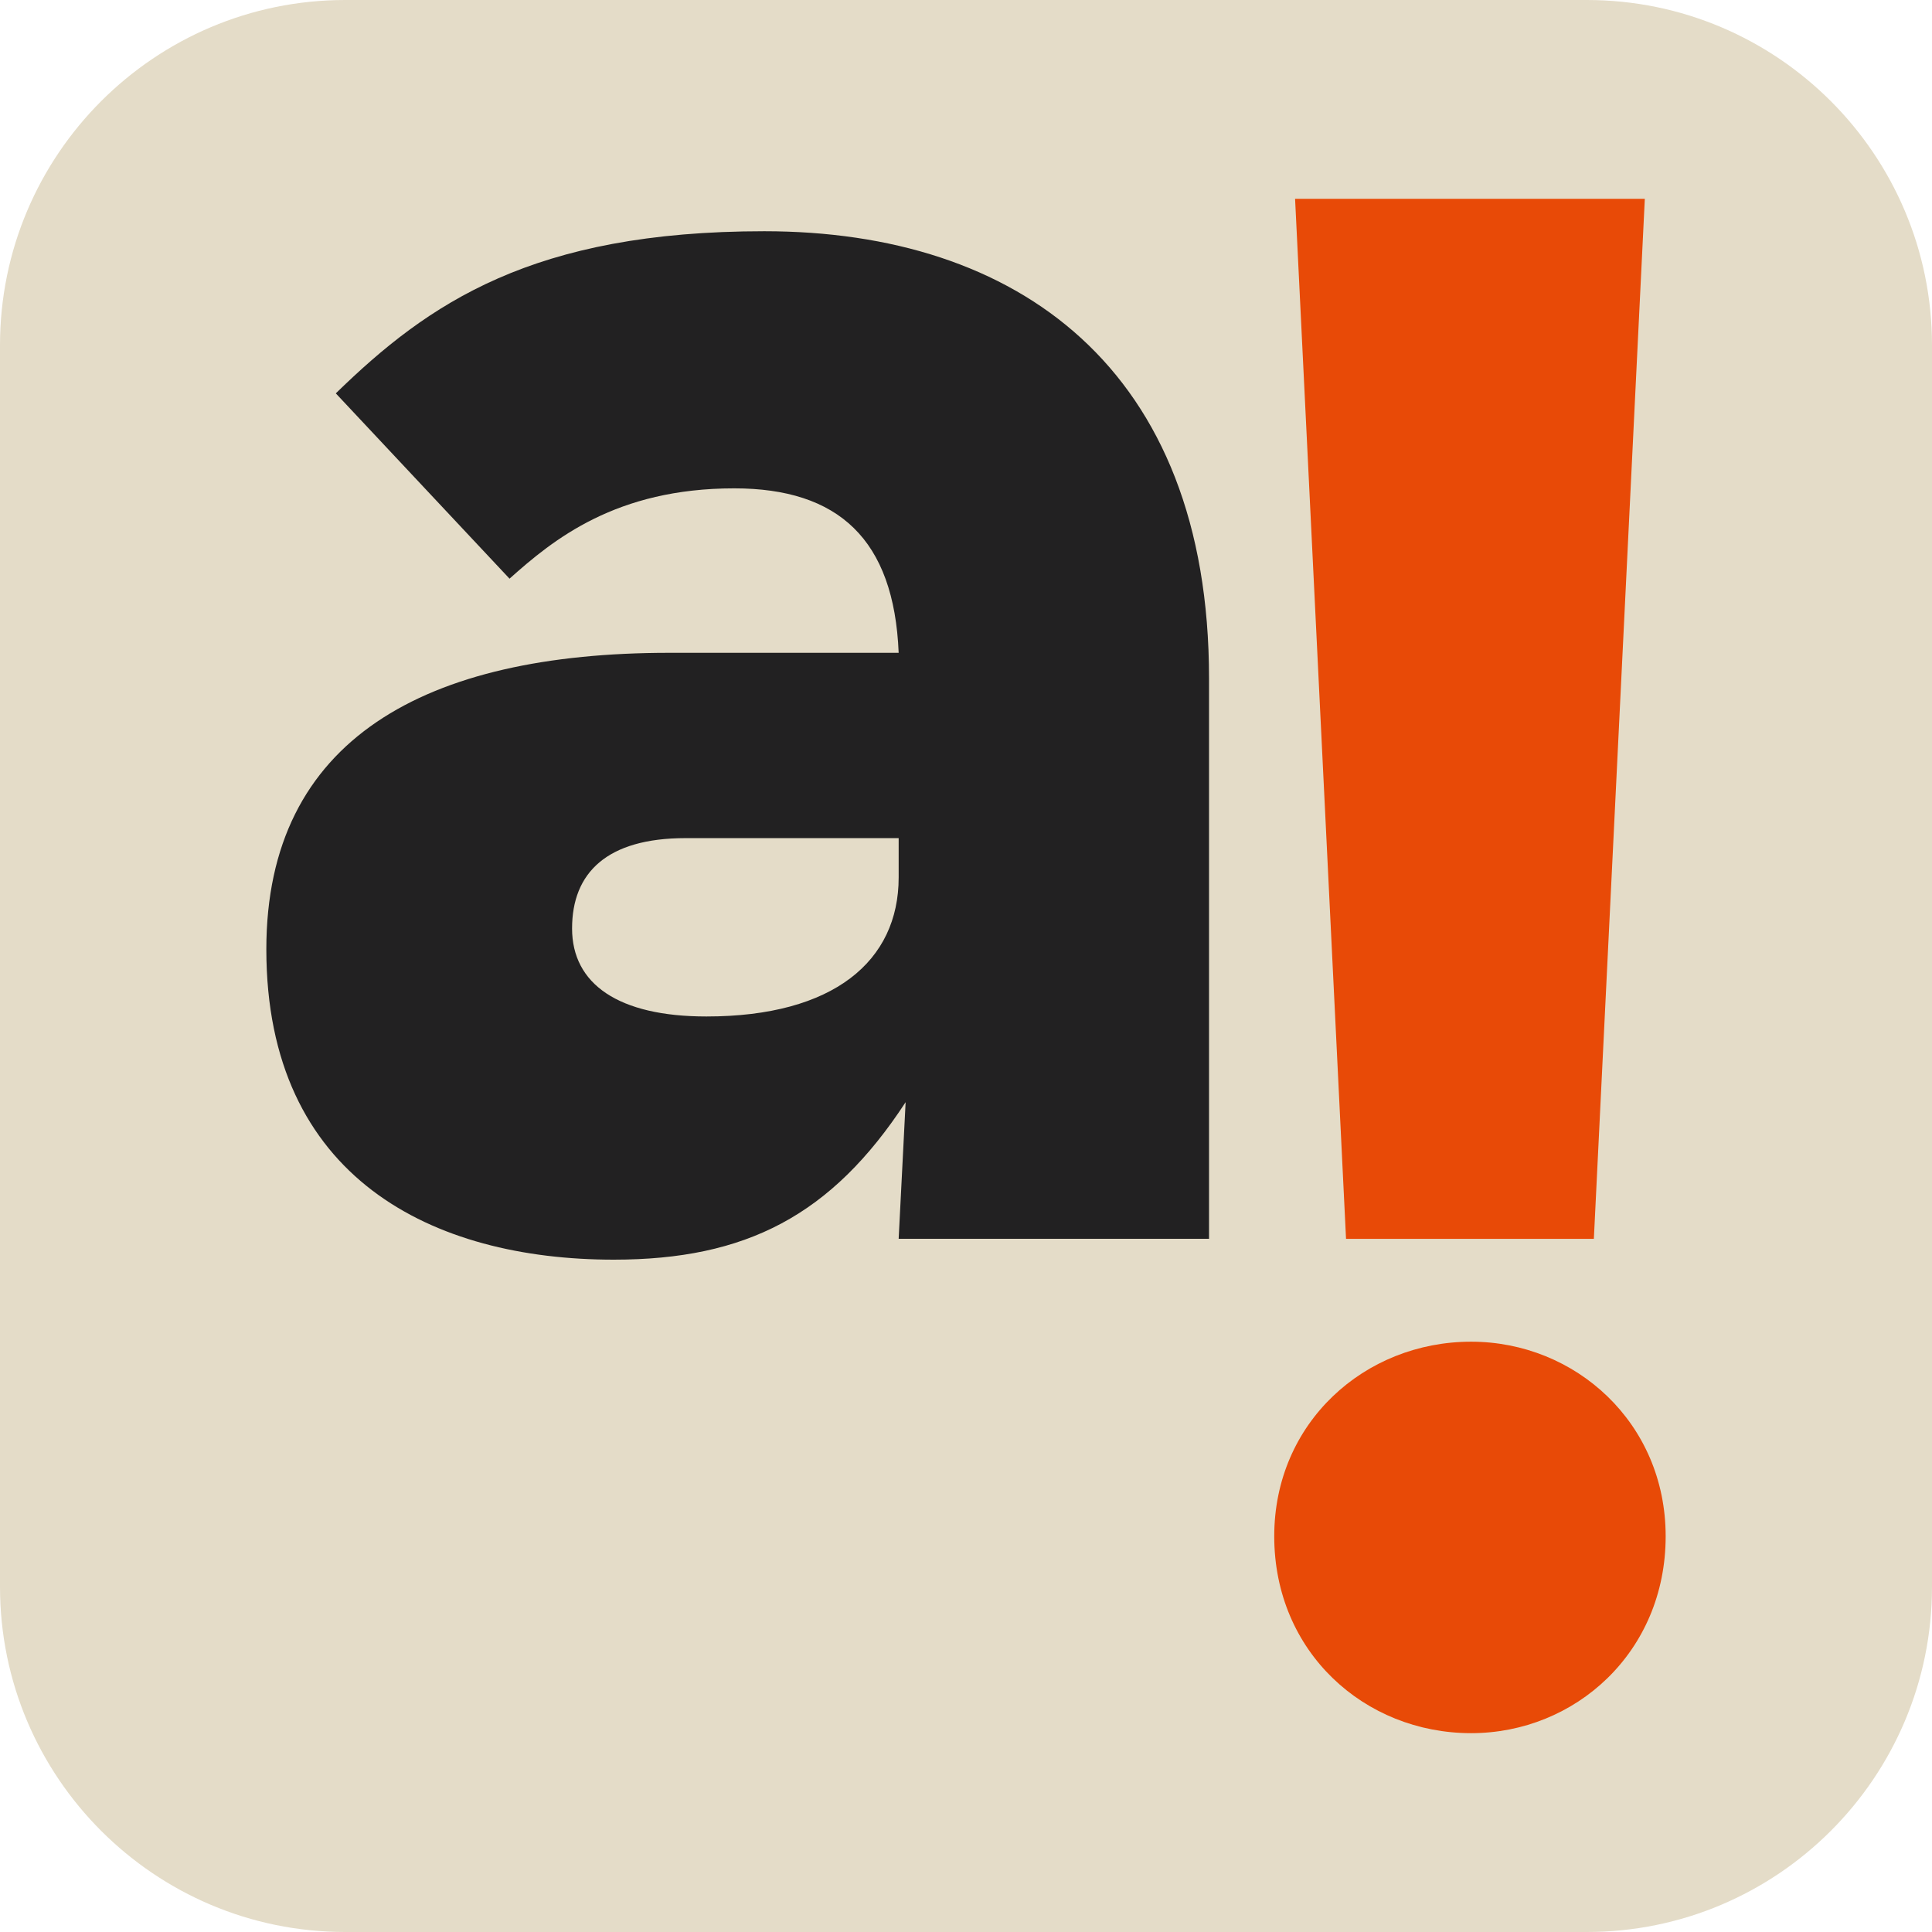
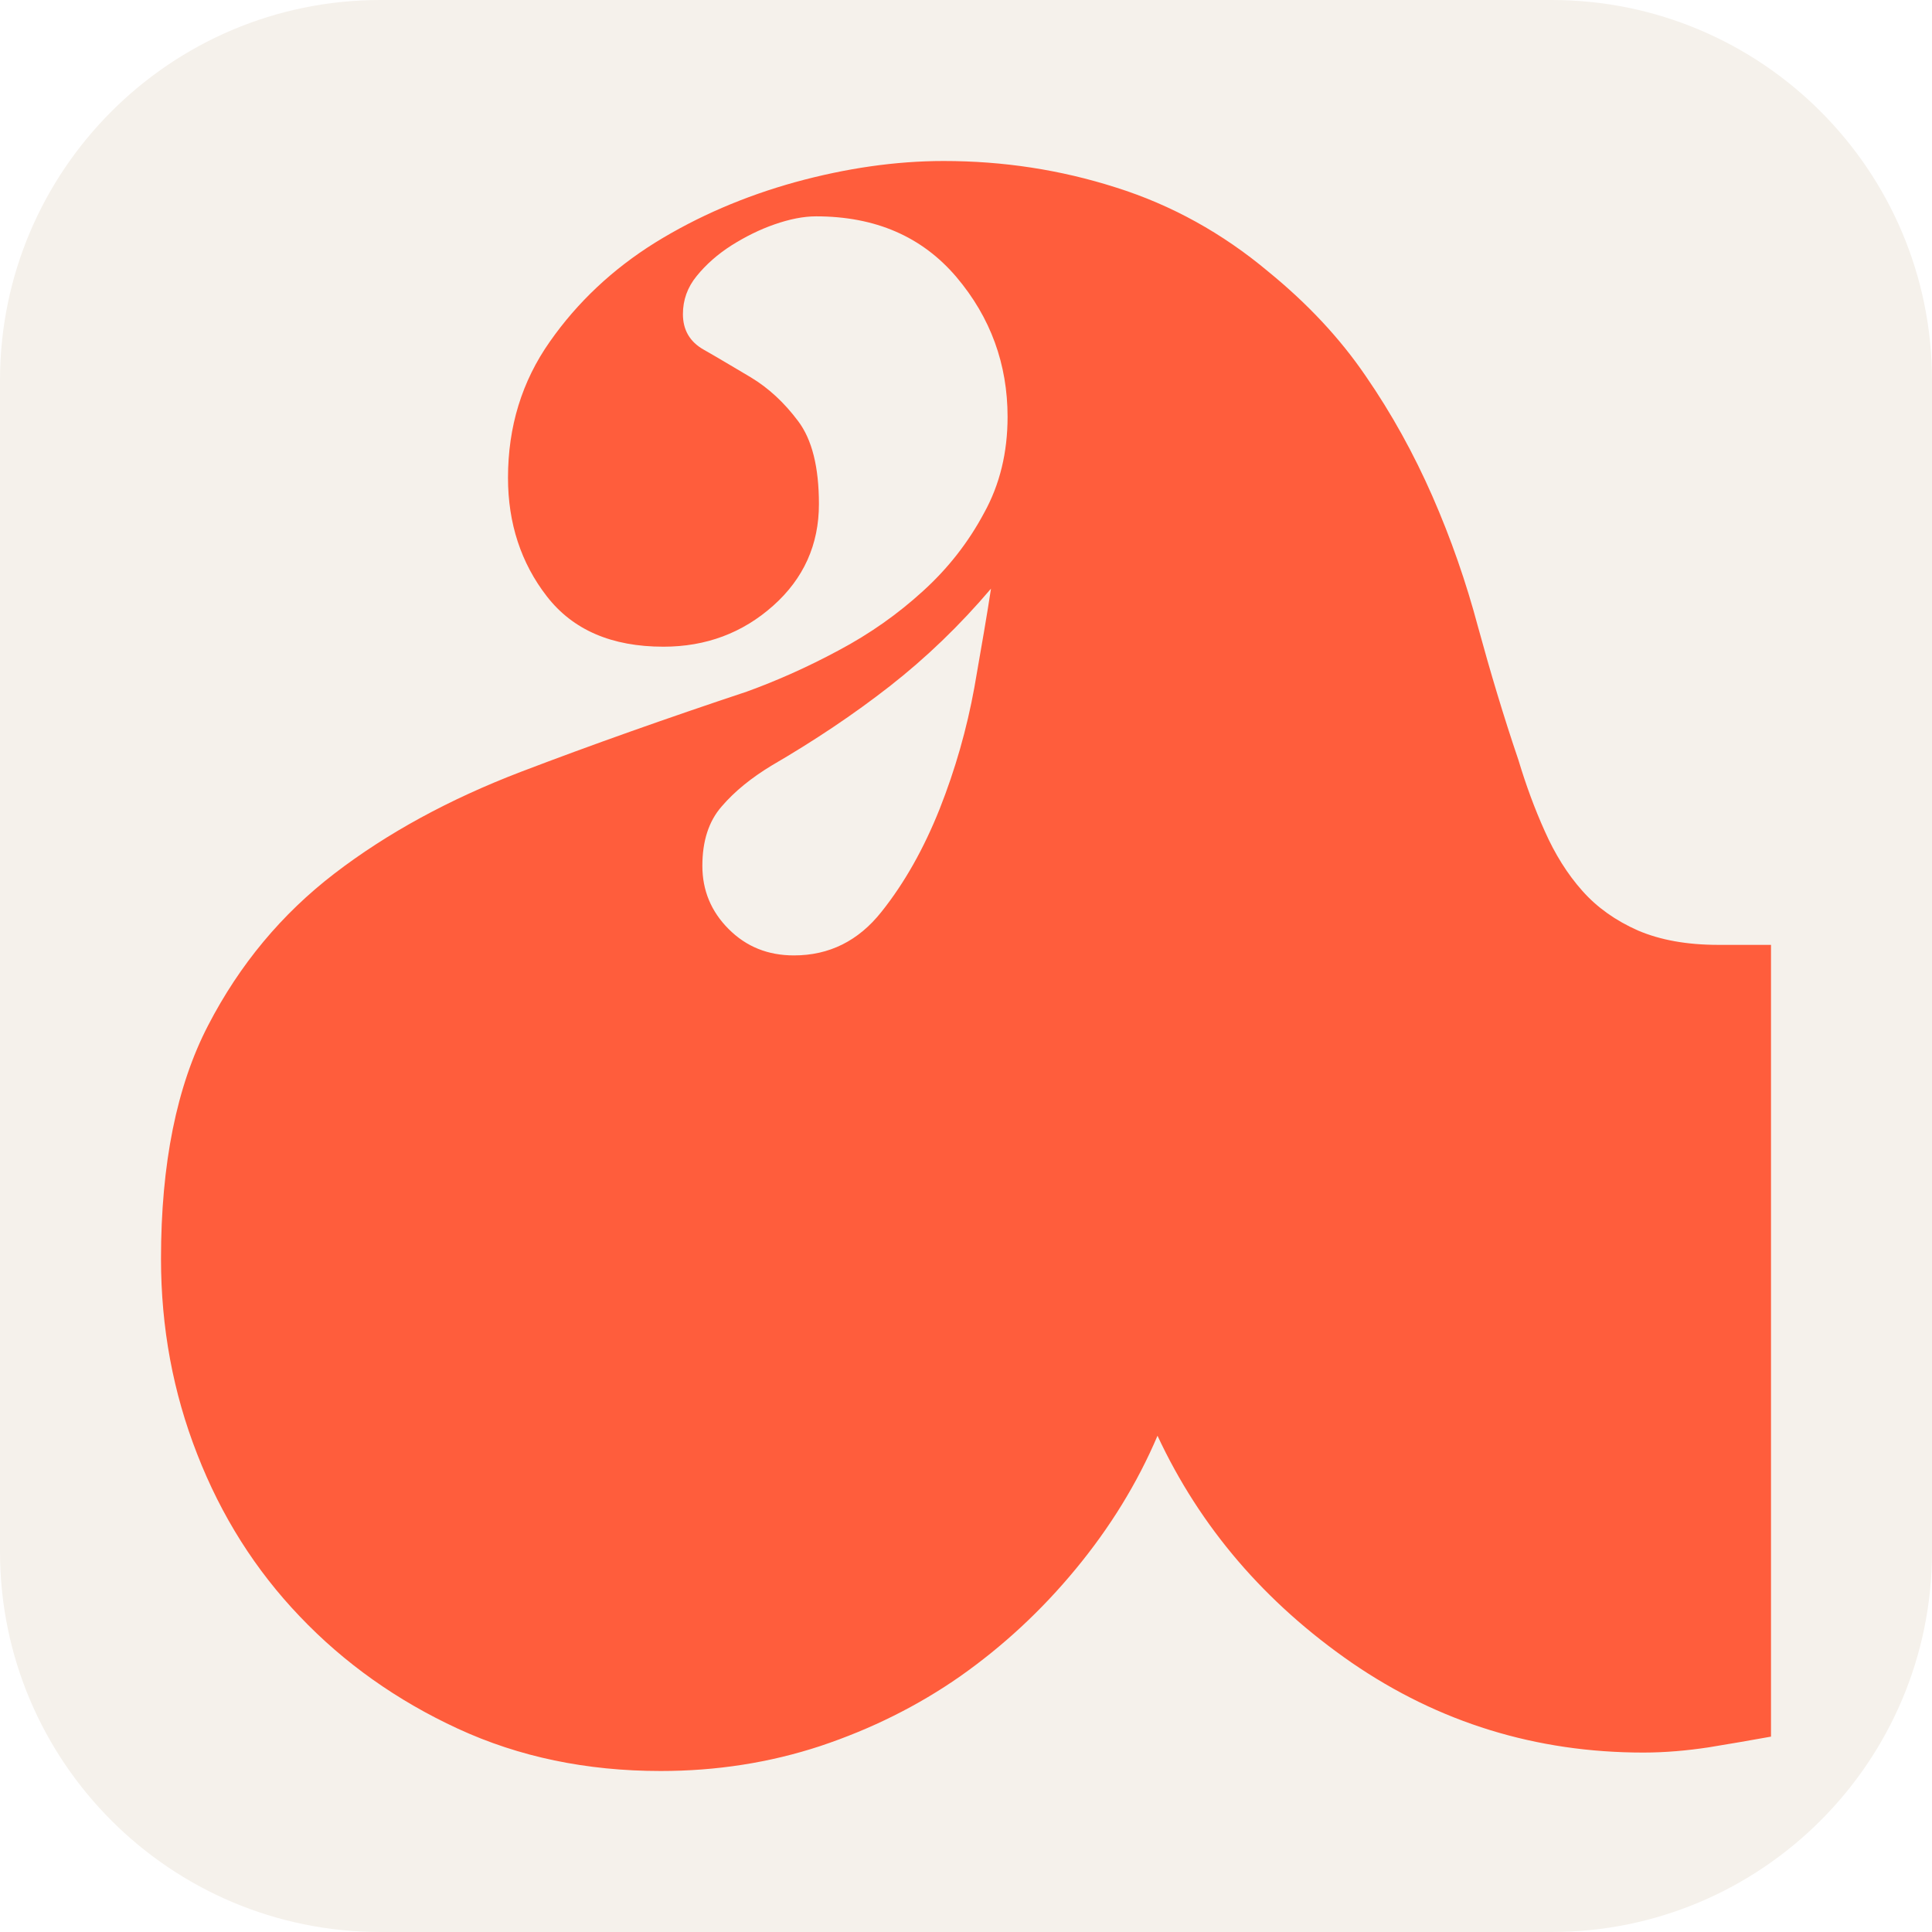
<svg xmlns="http://www.w3.org/2000/svg" viewBox="0 0 48 48">
-   <path d="m48 8.577v30.846c0 4.734-3.843 8.577-8.577 8.577h-30.846c-4.734 0-8.577-3.843-8.577-8.577v-30.846c0-4.734 3.843-8.577 8.577-8.577h30.846c4.734 0 8.577 3.843 8.577 8.577z" fill="#e4dcc8" />
-   <path d="m22.327 16.219h-5.697c-6.043 0-10.013 2.129-10.013 7.366 0 5.697 4.143 7.711 8.632 7.711 3.28 0 5.409-1.094 7.251-3.913l-.173 3.395h7.711v-13.926c0-7.712-4.776-11.107-11.049-11.107-5.754 0-8.344 1.784-10.646 4.028l4.316 4.604c1.093-.978 2.647-2.244 5.582-2.244 2.59 0 3.971 1.266 4.086 4.086zm0 4.604v.978c0 2.072-1.611 3.453-4.776 3.453-2.187 0-3.338-.806-3.338-2.187s.863-2.244 2.82-2.244z" fill="#222122" />
-   <path d="m33.442 30.779-1.266-25.839h8.689l-1.266 25.839zm3.107 12.281c-2.647 0-4.891-2.015-4.891-4.892 0-2.82 2.244-4.834 4.891-4.834 2.59 0 4.834 2.014 4.834 4.834 0 2.877-2.244 4.892-4.834 4.892z" fill="#e84a07" />
+   <path d="m48 9.45v29.1c0 5.217-4.233 9.45-9.45 9.45h-29.1c-5.217 0-9.45-4.233-9.45-9.45v-29.1c0-5.217 4.233-9.45 9.45-9.45h29.1c5.217 0 9.45 4.233 9.45 9.45z" fill="#f5f1eb" />
+   <path d="m25.033 10.358c0-1.308-.421-2.471-1.271-3.475-.854-1.004-2.012-1.508-3.487-1.508-.317 0-.663.071-1.033.2-.371.129-.721.304-1.067.521-.346.221-.633.475-.863.758-.233.283-.345.6-.345.95 0 .392.17.688.516.883.346.196.734.43 1.171.688.442.267.829.625 1.175 1.087.346.459.517 1.142.517 2.063 0 1.004-.379 1.85-1.138 2.525-.758.675-1.666 1.017-2.725 1.017-1.287 0-2.25-.417-2.896-1.25-.641-.825-.966-1.813-.966-2.946 0-1.271.346-2.396 1.037-3.379.688-.984 1.563-1.805 2.617-2.463 1.058-.654 2.221-1.154 3.483-1.504 1.263-.346 2.496-.525 3.688-.525 1.475 0 2.9.217 4.279.658 1.379.434 2.646 1.134 3.792 2.096.966.788 1.775 1.65 2.416 2.592.646.937 1.192 1.929 1.655 2.983.458 1.046.837 2.133 1.133 3.246.304 1.112.633 2.217 1.004 3.308.183.609.4 1.204.658 1.775.25.563.559 1.059.93 1.475.366.413.825.738 1.379.984.554.237 1.216.358 2 .358h1.308v19.671c-.504.092-1.021.179-1.554.267-.525.079-1.067.129-1.617.129-2.666 0-5.079-.746-7.241-2.229-2.159-1.492-3.771-3.371-4.83-5.642-.504 1.183-1.183 2.283-2.033 3.312-.85 1.03-1.804 1.913-2.862 2.659-1.059.741-2.221 1.316-3.48 1.737-1.266.417-2.591.621-3.97.621-1.842 0-3.517-.35-5.034-1.05-1.516-.7-2.825-1.629-3.929-2.788-1.104-1.154-1.954-2.5-2.55-4.033-.6-1.529-.9-3.146-.9-4.854 0-2.358.388-4.292 1.171-5.8.783-1.513 1.829-2.767 3.137-3.771 1.313-1.008 2.855-1.846 4.625-2.525 1.767-.675 3.642-1.337 5.621-1.996.734-.266 1.492-.6 2.275-1.021.784-.416 1.479-.908 2.1-1.475.625-.566 1.129-1.212 1.517-1.937.396-.713.587-1.513.587-2.392zm-.412 4.267c-.779.917-1.621 1.725-2.517 2.425s-1.875 1.354-2.929 1.967c-.508.308-.921.641-1.246 1.02-.321.367-.479.859-.479 1.475 0 .609.217 1.134.654 1.571.438.438.975.654 1.621.654.875 0 1.6-.358 2.175-1.083.575-.721 1.054-1.575 1.446-2.558.387-.979.675-1.988.862-3.017.179-1.025.321-1.842.413-2.454z" fill="#ff5d3c" />
</svg>
